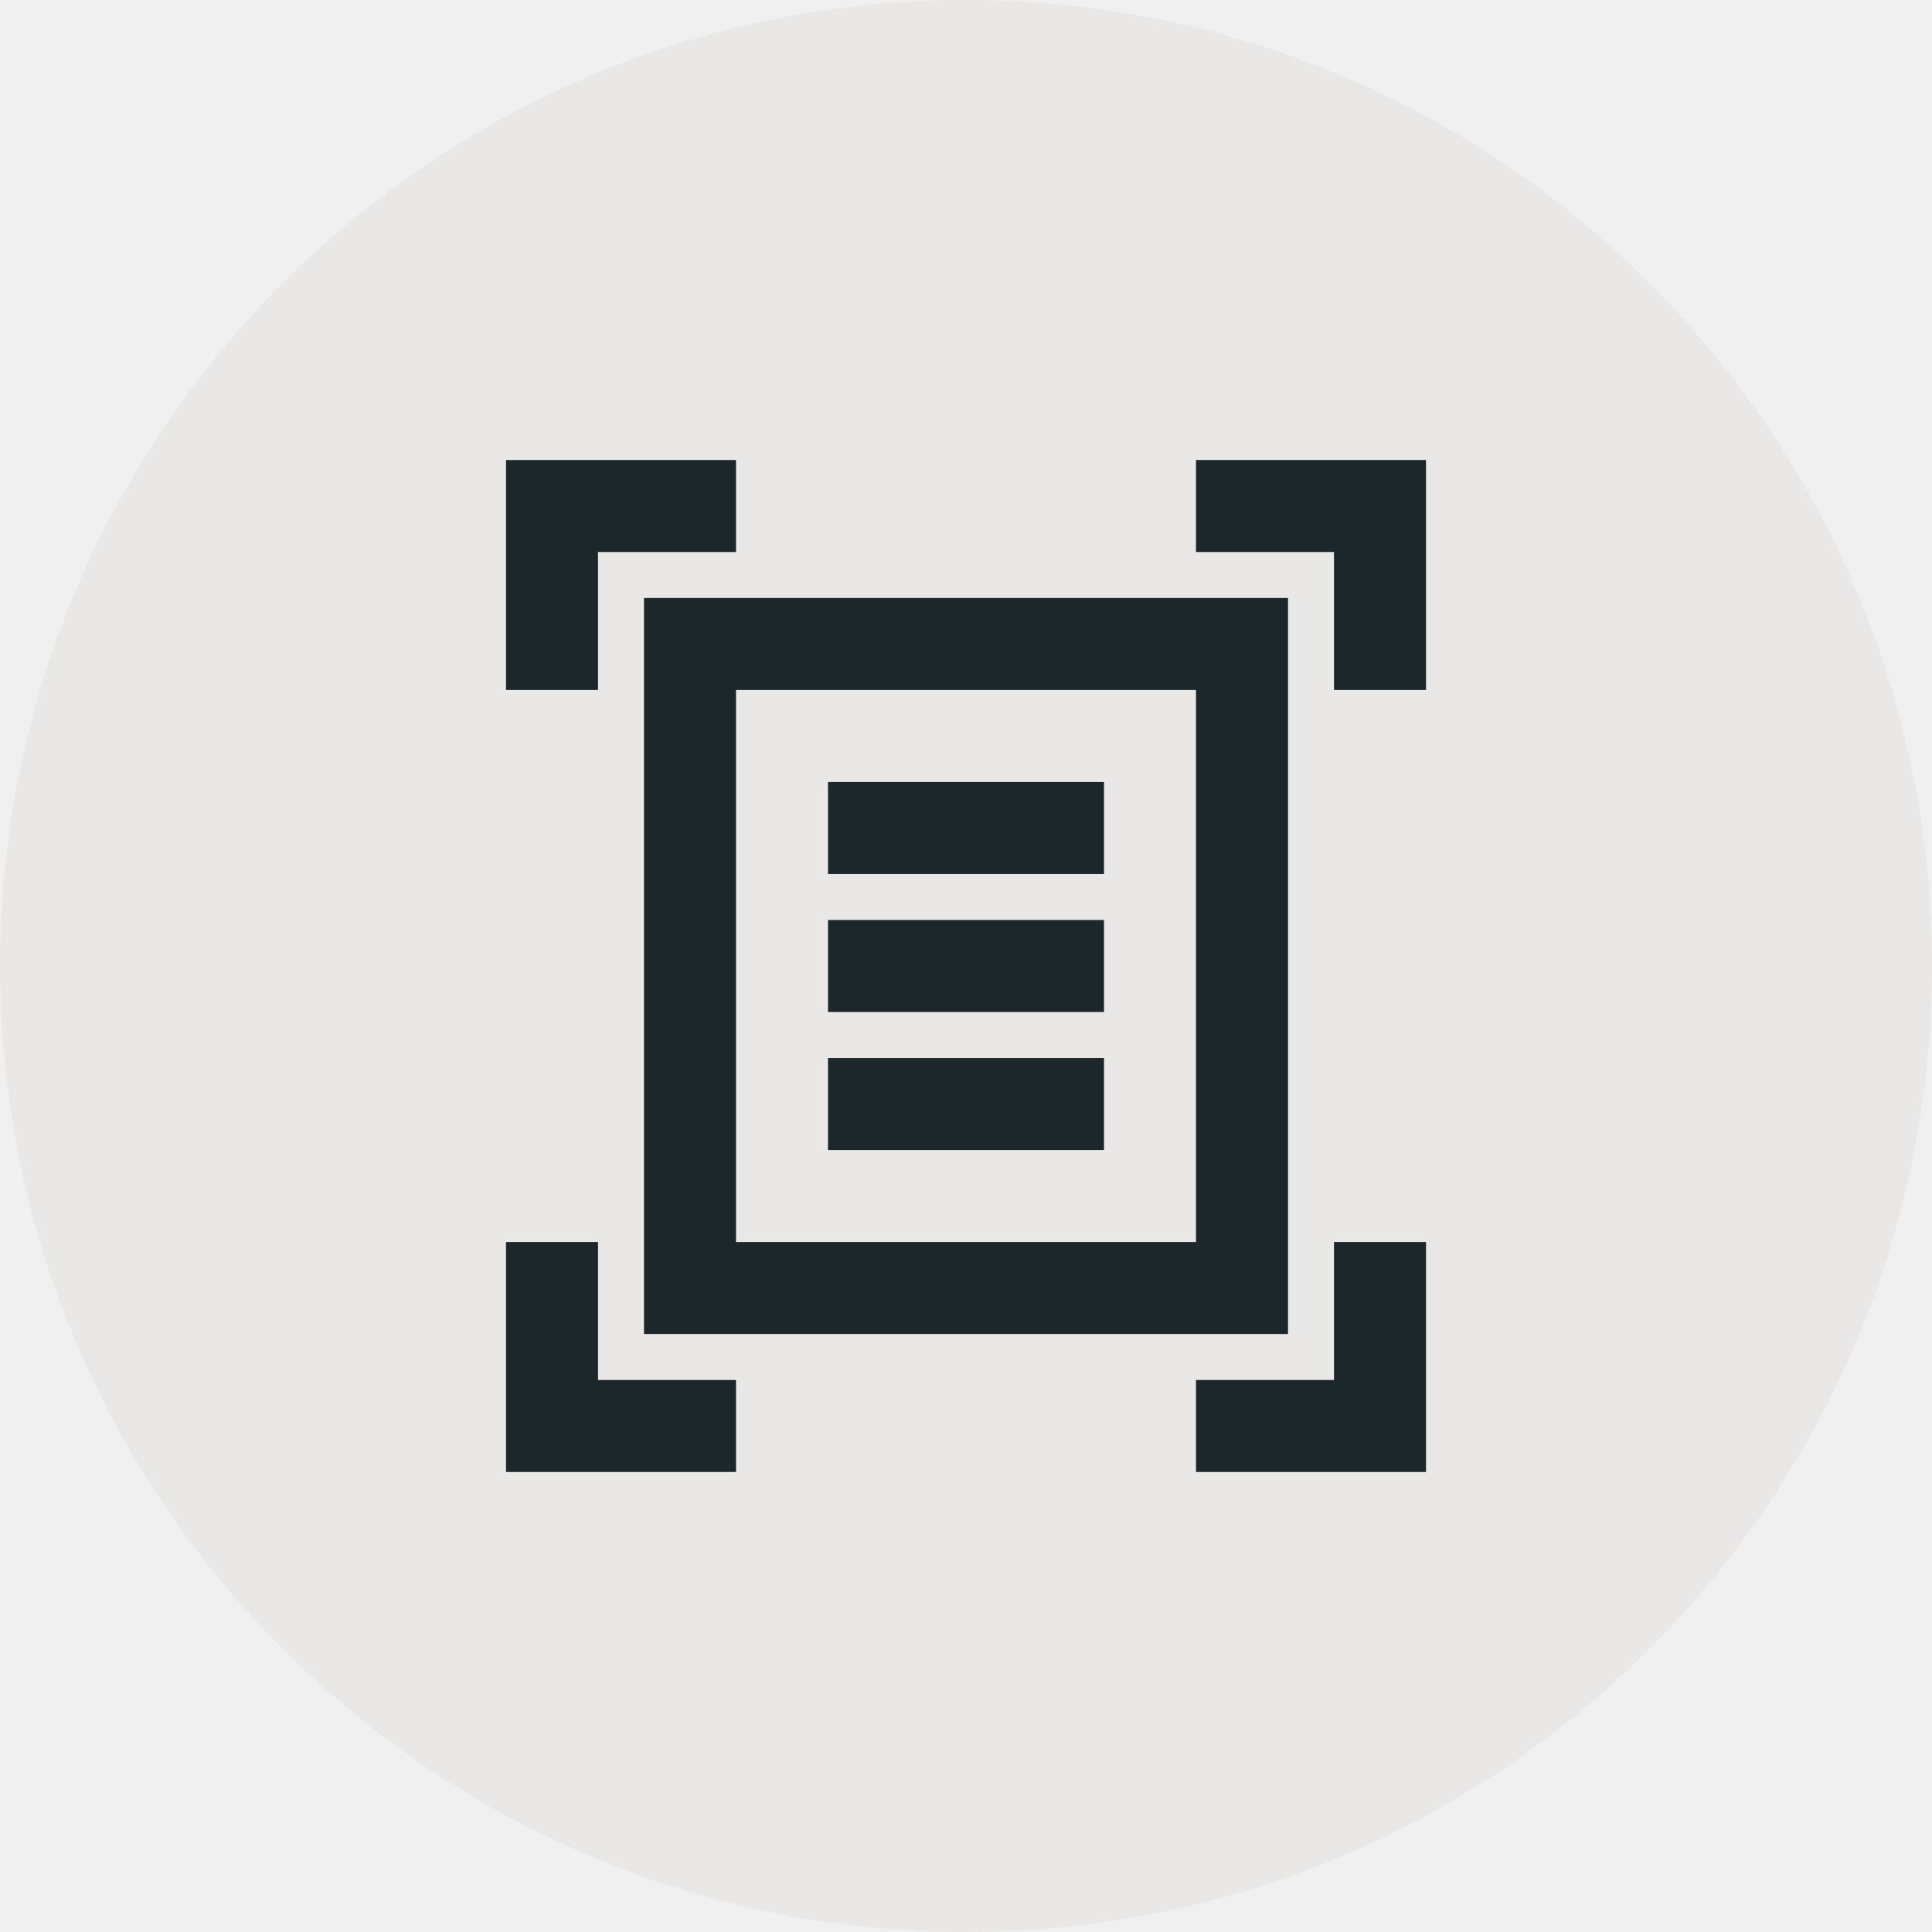
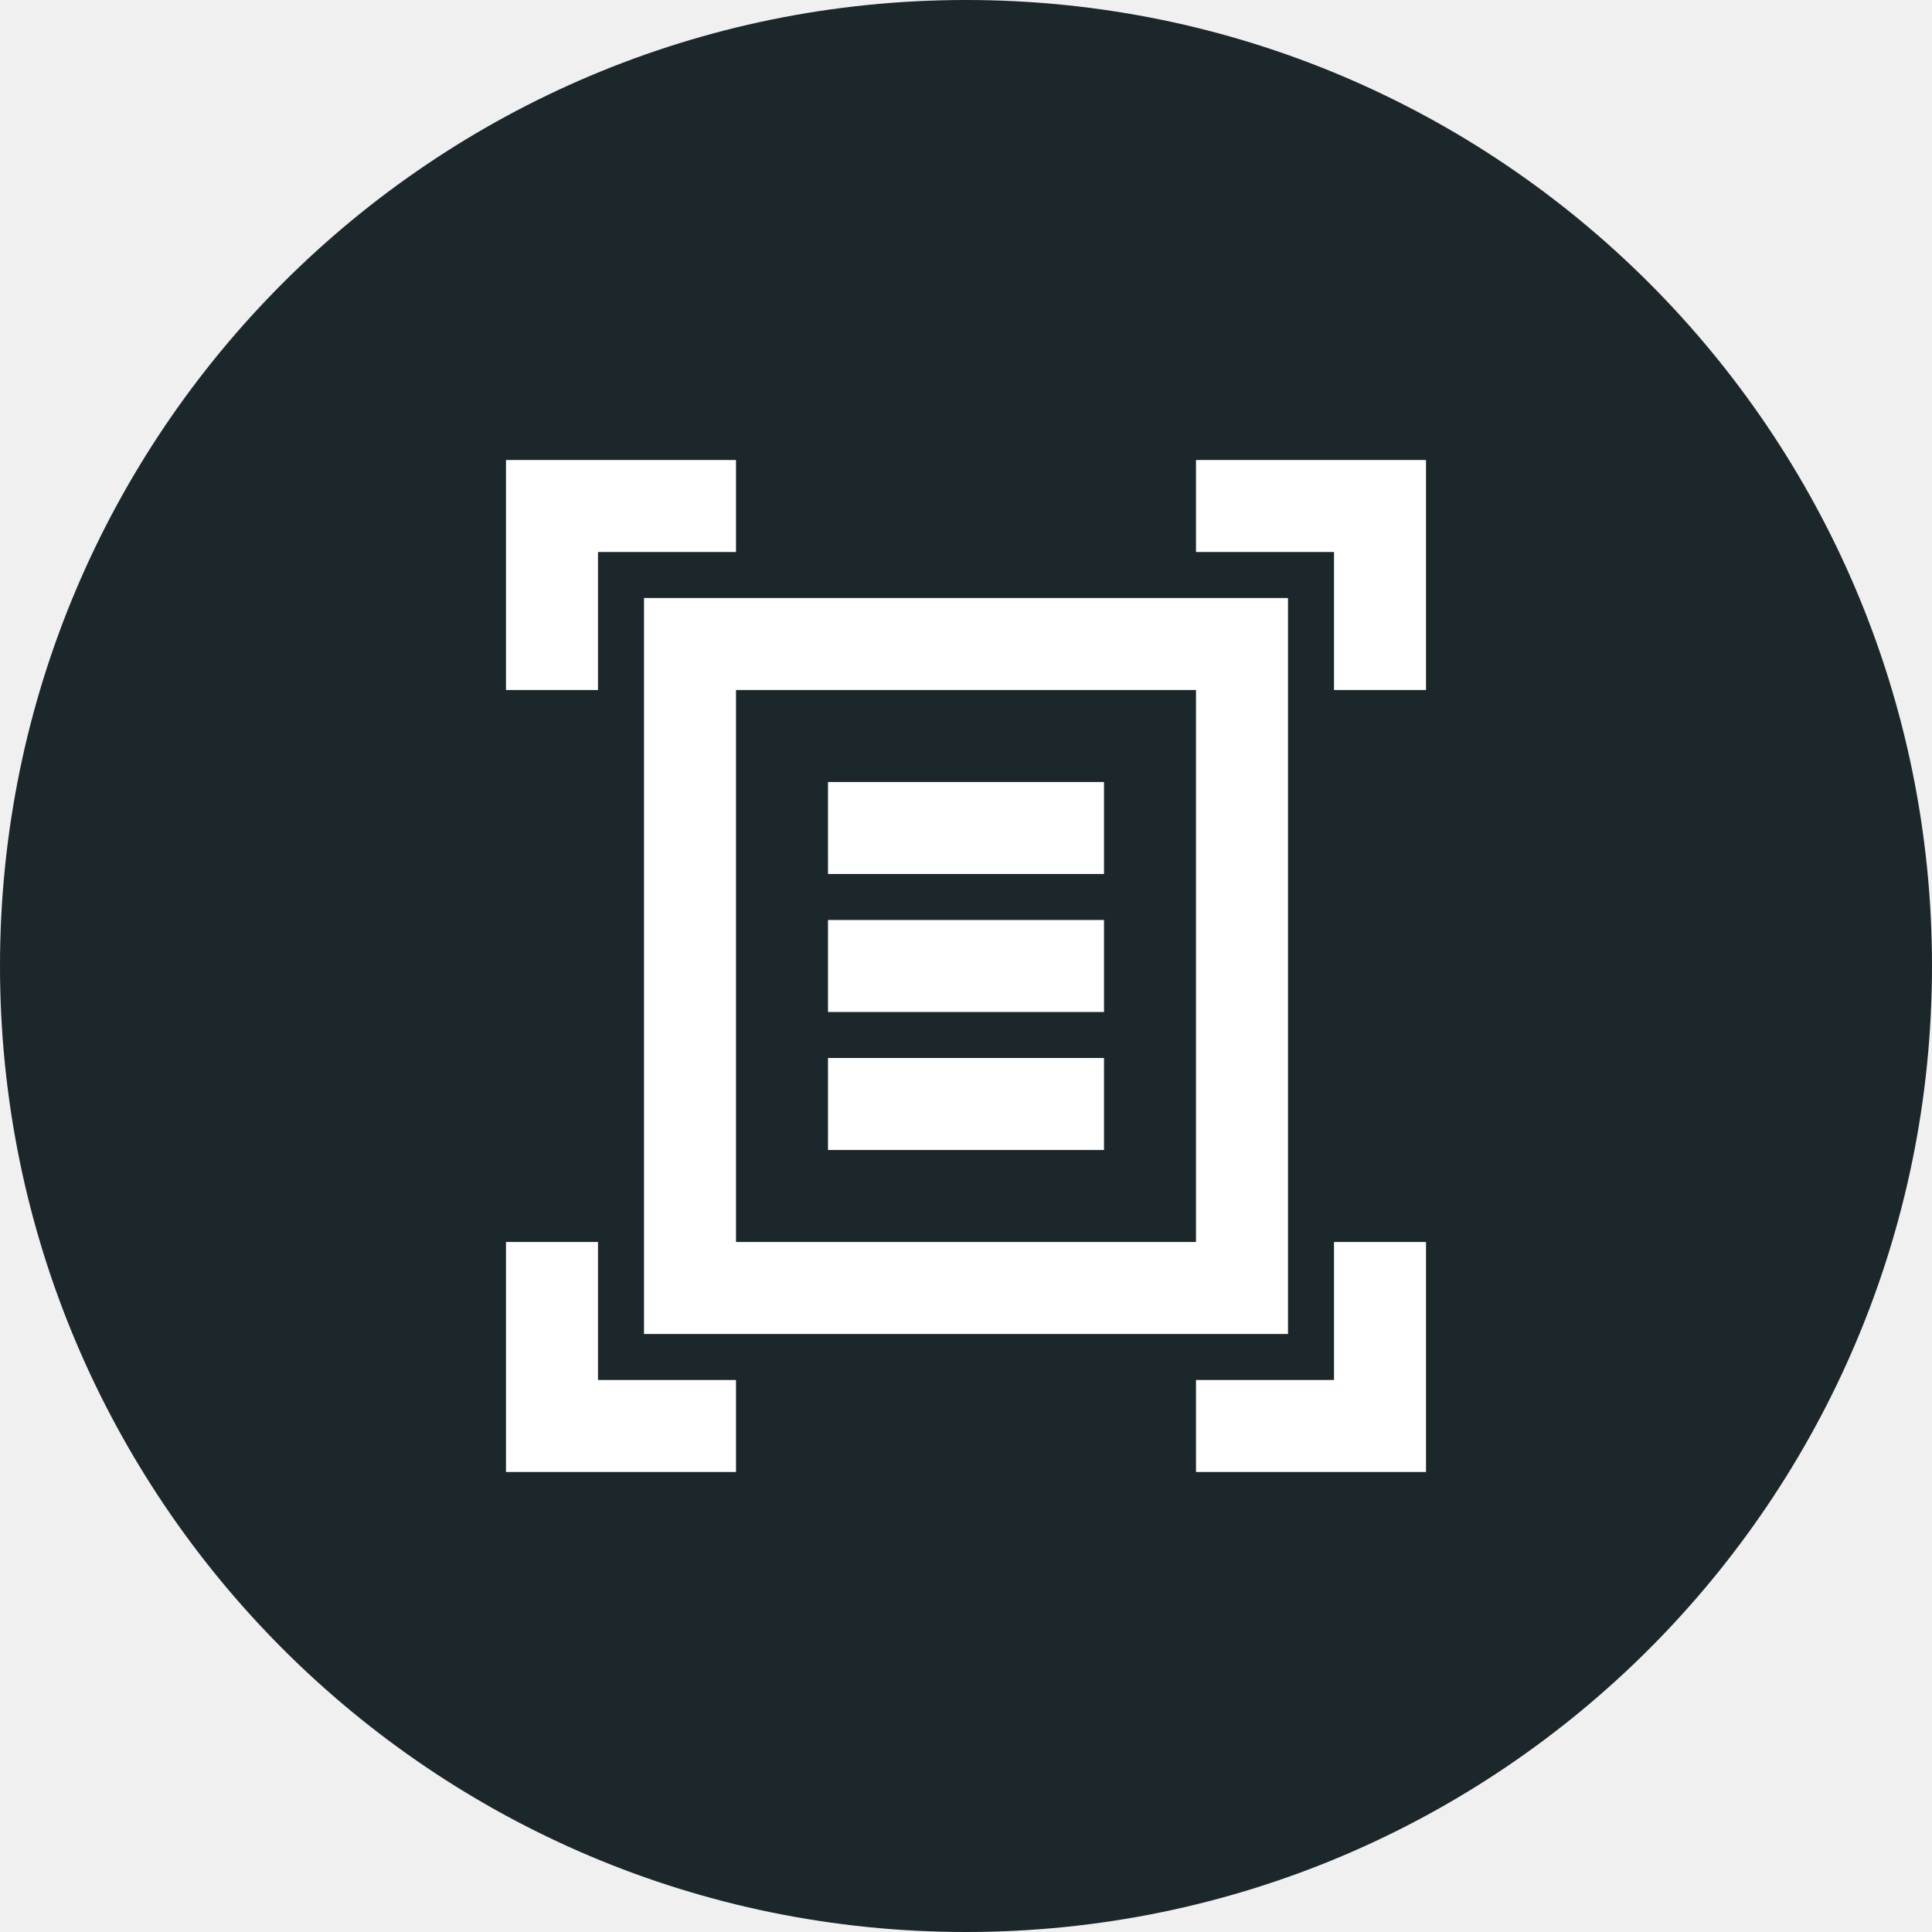
<svg xmlns="http://www.w3.org/2000/svg" preserveAspectRatio="none" overflow="visible" style="display: block;" width="42" height="42" viewBox="0 0 42 42" fill="none">
  <g id="ScannerButton">
-     <circle id="Ellipse 2" opacity="0.8" cx="21" cy="21" r="21" fill="#E8E6E3" />
+     <circle id="Ellipse 2" opacity="1" cx="21" cy="21" r="21" fill="#1B272B" />
    <g id="document_scanner">
      <mask id="mask0_0_20" style="mask-type:alpha" maskUnits="userSpaceOnUse" x="9" y="9" width="24" height="24">
        <rect id="Bounding box" x="9" y="9" width="24" height="24" fill="#D9D9D9" />
      </mask>
      <g mask="url(#mask0_0_20)">
-         <path id="document_scanner_2" d="M11 15V10H16V12H13V15H11ZM29 15V12H26V10H31V15H29ZM11 32V27H13V30H16V32H11ZM26 32V30H29V27H31V32H26ZM16 27H26V15H16V27ZM14 29V13H28V29H14ZM18 19H24V17H18V19ZM18 22H24V20H18V22ZM18 25H24V23H18V25Z" fill="#1B272B" />
+         <path id="document_scanner_2" d="M11 15V10H16V12H13V15H11ZM29 15V12H26V10H31V15H29ZM11 32V27H13V30H16V32H11ZM26 32V30H29V27H31V32H26ZM16 27H26V15H16V27ZM14 29V13H28V29H14ZM18 19H24V17H18V19ZM18 22H24V20H18V22ZM18 25H24V23H18V25Z" fill="#FFFFFF" />
      </g>
    </g>
  </g>
</svg>
